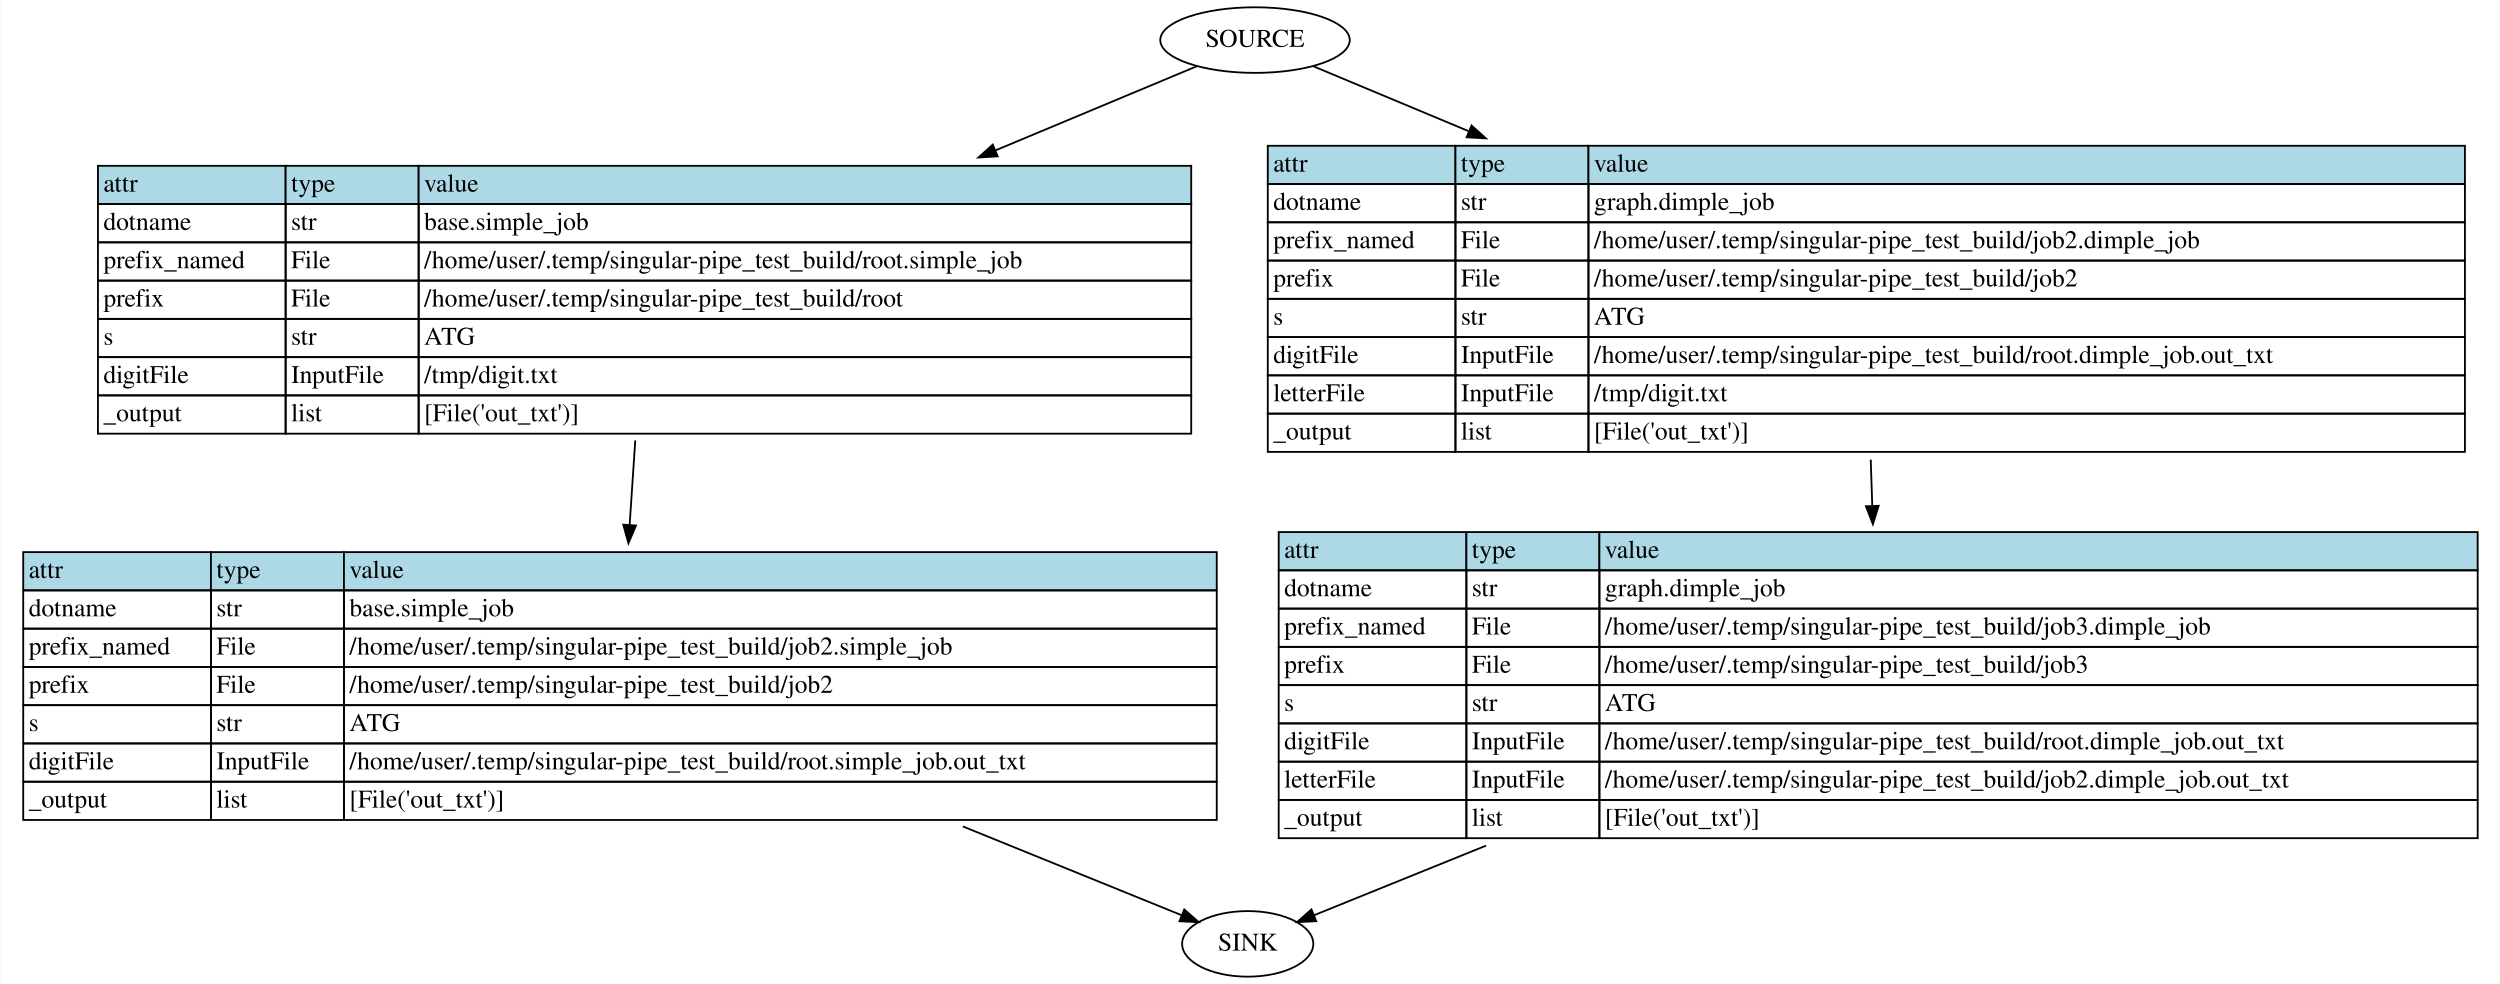
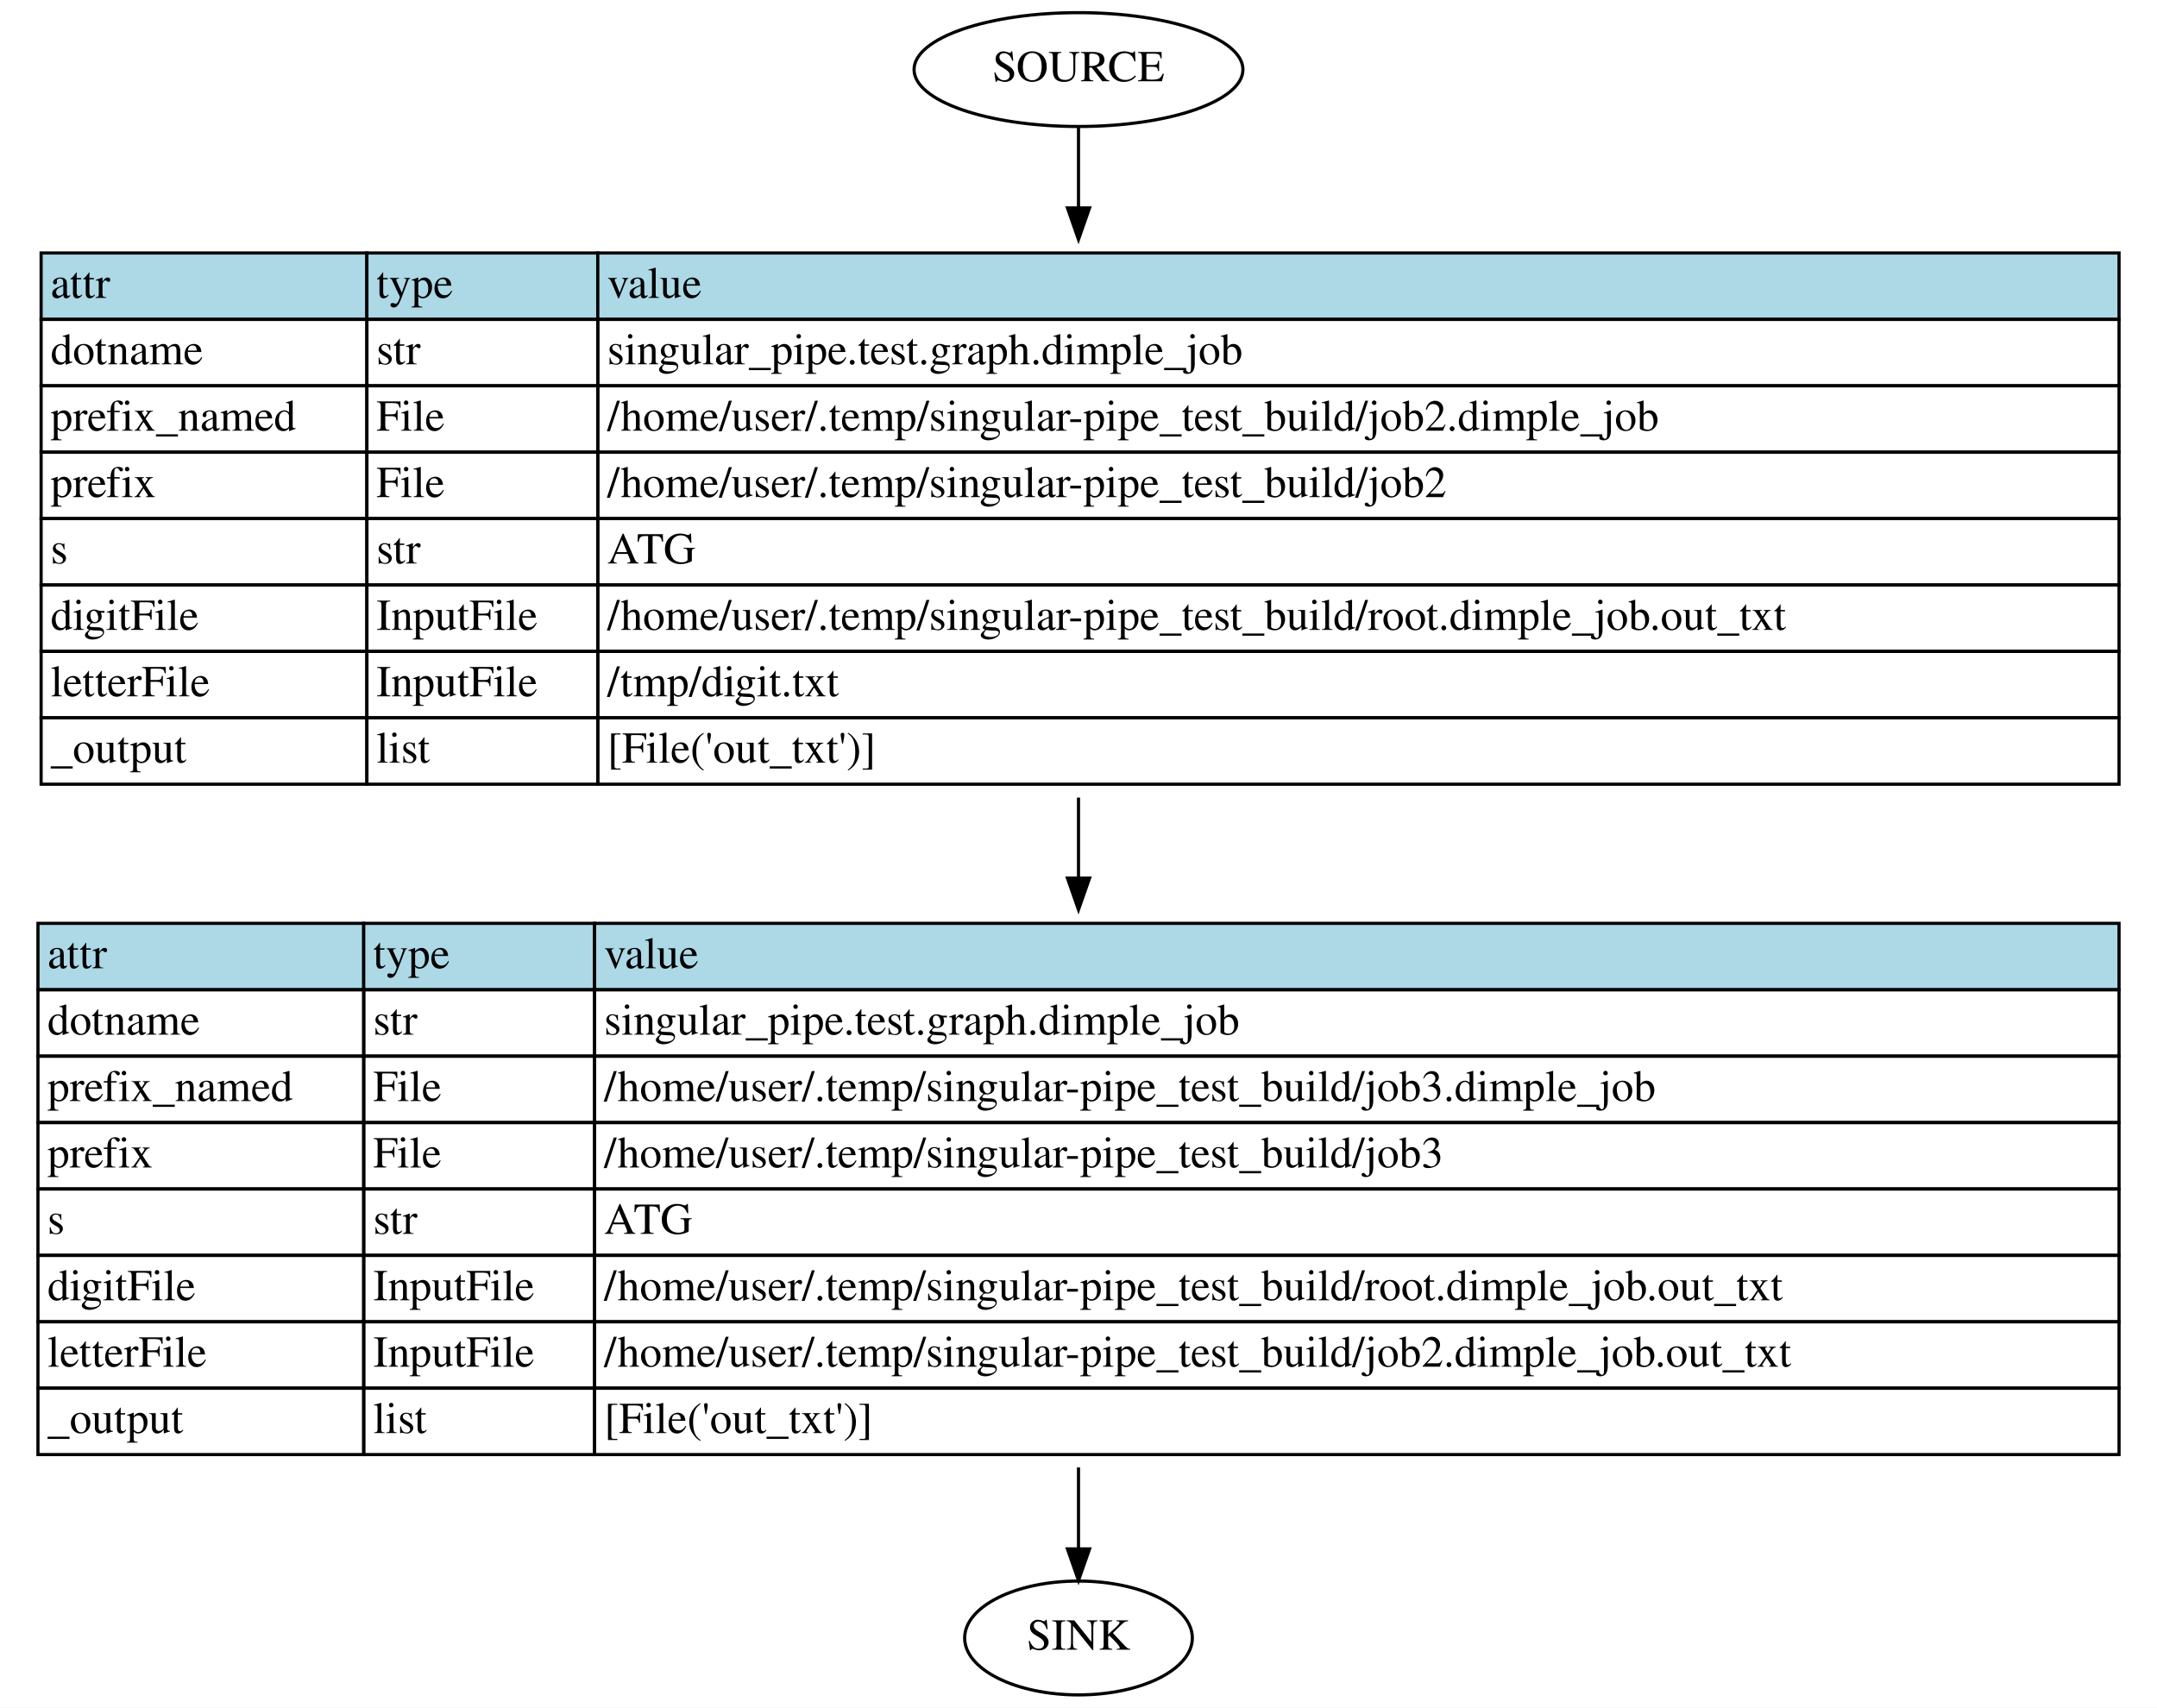
- <svg xmlns="http://www.w3.org/2000/svg" width="1372pt" height="540pt" viewBox="0.00 0.00 1371.50 540.00">
+ <svg xmlns="http://www.w3.org/2000/svg" width="682pt" height="540pt" viewBox="0.00 0.00 682.00 540.00">
  <g id="graph0" class="graph" transform="scale(1 1) rotate(0) translate(4 536)">
-     <polygon fill="white" stroke="none" points="-4,4 -4,-536 1367.5,-536 1367.5,4 -4,4" />
+     <polygon fill="white" stroke="none" points="-4,4 -4,-536 678,-536 678,4 -4,4" />
    <g id="node1" class="node">
-       <polygon fill="lightblue" stroke="none" points="8.5,-212 8.5,-233 111.5,-233 111.5,-212 8.5,-212" />
-       <polygon fill="none" stroke="black" points="8.5,-212 8.5,-233 111.5,-233 111.5,-212 8.5,-212" />
-       <text text-anchor="start" x="11.5" y="-218.8" font-family="Times,serif" font-size="14.00">attr</text>
-       <polygon fill="lightblue" stroke="none" points="111.5,-212 111.5,-233 184.5,-233 184.5,-212 111.5,-212" />
-       <polygon fill="none" stroke="black" points="111.5,-212 111.5,-233 184.5,-233 184.5,-212 111.5,-212" />
-       <text text-anchor="start" x="114.5" y="-218.8" font-family="Times,serif" font-size="14.00">type</text>
-       <polygon fill="lightblue" stroke="none" points="184.5,-212 184.5,-233 663.5,-233 663.5,-212 184.5,-212" />
-       <polygon fill="none" stroke="black" points="184.5,-212 184.5,-233 663.5,-233 663.5,-212 184.5,-212" />
-       <text text-anchor="start" x="187.5" y="-218.8" font-family="Times,serif" font-size="14.00">value</text>
-       <polygon fill="none" stroke="black" points="8.5,-191 8.5,-212 111.5,-212 111.5,-191 8.5,-191" />
-       <text text-anchor="start" x="11.5" y="-197.8" font-family="Times,serif" font-size="14.00">dotname</text>
-       <polygon fill="none" stroke="black" points="111.5,-191 111.5,-212 184.5,-212 184.5,-191 111.5,-191" />
-       <text text-anchor="start" x="114.5" y="-197.8" font-family="Times,serif" font-size="14.00">str</text>
-       <polygon fill="none" stroke="black" points="184.5,-191 184.5,-212 663.5,-212 663.5,-191 184.5,-191" />
-       <text text-anchor="start" x="187.5" y="-197.8" font-family="Times,serif" font-size="14.00">base.simple_job</text>
-       <polygon fill="none" stroke="black" points="8.5,-170 8.5,-191 111.5,-191 111.5,-170 8.5,-170" />
-       <text text-anchor="start" x="11.5" y="-176.8" font-family="Times,serif" font-size="14.00">prefix_named</text>
-       <polygon fill="none" stroke="black" points="111.5,-170 111.5,-191 184.5,-191 184.5,-170 111.5,-170" />
-       <text text-anchor="start" x="114.5" y="-176.8" font-family="Times,serif" font-size="14.00">File</text>
-       <polygon fill="none" stroke="black" points="184.5,-170 184.5,-191 663.5,-191 663.5,-170 184.5,-170" />
-       <text text-anchor="start" x="187.5" y="-176.8" font-family="Times,serif" font-size="14.00">/home/user/.temp/singular-pipe_test_build/job2.simple_job</text>
-       <polygon fill="none" stroke="black" points="8.5,-149 8.5,-170 111.5,-170 111.5,-149 8.5,-149" />
-       <text text-anchor="start" x="11.5" y="-155.8" font-family="Times,serif" font-size="14.00">prefix</text>
-       <polygon fill="none" stroke="black" points="111.5,-149 111.5,-170 184.5,-170 184.5,-149 111.5,-149" />
-       <text text-anchor="start" x="114.5" y="-155.8" font-family="Times,serif" font-size="14.00">File</text>
-       <polygon fill="none" stroke="black" points="184.5,-149 184.5,-170 663.5,-170 663.5,-149 184.5,-149" />
-       <text text-anchor="start" x="187.5" y="-155.8" font-family="Times,serif" font-size="14.00">/home/user/.temp/singular-pipe_test_build/job2</text>
-       <polygon fill="none" stroke="black" points="8.5,-128 8.5,-149 111.5,-149 111.5,-128 8.5,-128" />
-       <text text-anchor="start" x="11.5" y="-134.8" font-family="Times,serif" font-size="14.00">s</text>
-       <polygon fill="none" stroke="black" points="111.5,-128 111.5,-149 184.5,-149 184.5,-128 111.5,-128" />
-       <text text-anchor="start" x="114.5" y="-134.8" font-family="Times,serif" font-size="14.00">str</text>
-       <polygon fill="none" stroke="black" points="184.5,-128 184.5,-149 663.5,-149 663.5,-128 184.5,-128" />
-       <text text-anchor="start" x="187.5" y="-134.8" font-family="Times,serif" font-size="14.00">ATG</text>
-       <polygon fill="none" stroke="black" points="8.5,-107 8.5,-128 111.5,-128 111.5,-107 8.5,-107" />
-       <text text-anchor="start" x="11.5" y="-113.8" font-family="Times,serif" font-size="14.00">digitFile</text>
-       <polygon fill="none" stroke="black" points="111.5,-107 111.5,-128 184.5,-128 184.5,-107 111.5,-107" />
-       <text text-anchor="start" x="114.5" y="-113.8" font-family="Times,serif" font-size="14.00">InputFile</text>
-       <polygon fill="none" stroke="black" points="184.5,-107 184.5,-128 663.5,-128 663.5,-107 184.5,-107" />
-       <text text-anchor="start" x="187.5" y="-113.8" font-family="Times,serif" font-size="14.00">/home/user/.temp/singular-pipe_test_build/root.simple_job.out_txt</text>
-       <polygon fill="none" stroke="black" points="8.5,-86 8.5,-107 111.5,-107 111.5,-86 8.5,-86" />
-       <text text-anchor="start" x="11.5" y="-92.8" font-family="Times,serif" font-size="14.00">_output</text>
-       <polygon fill="none" stroke="black" points="111.5,-86 111.5,-107 184.5,-107 184.5,-86 111.5,-86" />
-       <text text-anchor="start" x="114.5" y="-92.8" font-family="Times,serif" font-size="14.00">list</text>
-       <polygon fill="none" stroke="black" points="184.5,-86 184.5,-107 663.5,-107 663.5,-86 184.5,-86" />
-       <text text-anchor="start" x="187.5" y="-92.8" font-family="Times,serif" font-size="14.00">[File('out_txt')]</text>
+       <polygon fill="lightblue" stroke="none" points="8,-223 8,-244 111,-244 111,-223 8,-223" />
+       <polygon fill="none" stroke="black" points="8,-223 8,-244 111,-244 111,-223 8,-223" />
+       <text text-anchor="start" x="11" y="-229.8" font-family="Times,serif" font-size="14.00">attr</text>
+       <polygon fill="lightblue" stroke="none" points="111,-223 111,-244 184,-244 184,-223 111,-223" />
+       <polygon fill="none" stroke="black" points="111,-223 111,-244 184,-244 184,-223 111,-223" />
+       <text text-anchor="start" x="114" y="-229.8" font-family="Times,serif" font-size="14.00">type</text>
+       <polygon fill="lightblue" stroke="none" points="184,-223 184,-244 666,-244 666,-223 184,-223" />
+       <polygon fill="none" stroke="black" points="184,-223 184,-244 666,-244 666,-223 184,-223" />
+       <text text-anchor="start" x="187" y="-229.8" font-family="Times,serif" font-size="14.00">value</text>
+       <polygon fill="none" stroke="black" points="8,-202 8,-223 111,-223 111,-202 8,-202" />
+       <text text-anchor="start" x="11" y="-208.8" font-family="Times,serif" font-size="14.00">dotname</text>
+       <polygon fill="none" stroke="black" points="111,-202 111,-223 184,-223 184,-202 111,-202" />
+       <text text-anchor="start" x="114" y="-208.8" font-family="Times,serif" font-size="14.00">str</text>
+       <polygon fill="none" stroke="black" points="184,-202 184,-223 666,-223 666,-202 184,-202" />
+       <text text-anchor="start" x="187" y="-208.8" font-family="Times,serif" font-size="14.00">singular_pipe.test.graph.dimple_job</text>
+       <polygon fill="none" stroke="black" points="8,-181 8,-202 111,-202 111,-181 8,-181" />
+       <text text-anchor="start" x="11" y="-187.8" font-family="Times,serif" font-size="14.00">prefix_named</text>
+       <polygon fill="none" stroke="black" points="111,-181 111,-202 184,-202 184,-181 111,-181" />
+       <text text-anchor="start" x="114" y="-187.8" font-family="Times,serif" font-size="14.00">File</text>
+       <polygon fill="none" stroke="black" points="184,-181 184,-202 666,-202 666,-181 184,-181" />
+       <text text-anchor="start" x="187" y="-187.8" font-family="Times,serif" font-size="14.00">/home/user/.temp/singular-pipe_test_build/job3.dimple_job</text>
+       <polygon fill="none" stroke="black" points="8,-160 8,-181 111,-181 111,-160 8,-160" />
+       <text text-anchor="start" x="11" y="-166.8" font-family="Times,serif" font-size="14.00">prefix</text>
+       <polygon fill="none" stroke="black" points="111,-160 111,-181 184,-181 184,-160 111,-160" />
+       <text text-anchor="start" x="114" y="-166.8" font-family="Times,serif" font-size="14.00">File</text>
+       <polygon fill="none" stroke="black" points="184,-160 184,-181 666,-181 666,-160 184,-160" />
+       <text text-anchor="start" x="187" y="-166.8" font-family="Times,serif" font-size="14.00">/home/user/.temp/singular-pipe_test_build/job3</text>
+       <polygon fill="none" stroke="black" points="8,-139 8,-160 111,-160 111,-139 8,-139" />
+       <text text-anchor="start" x="11" y="-145.8" font-family="Times,serif" font-size="14.00">s</text>
+       <polygon fill="none" stroke="black" points="111,-139 111,-160 184,-160 184,-139 111,-139" />
+       <text text-anchor="start" x="114" y="-145.8" font-family="Times,serif" font-size="14.00">str</text>
+       <polygon fill="none" stroke="black" points="184,-139 184,-160 666,-160 666,-139 184,-139" />
+       <text text-anchor="start" x="187" y="-145.8" font-family="Times,serif" font-size="14.00">ATG</text>
+       <polygon fill="none" stroke="black" points="8,-118 8,-139 111,-139 111,-118 8,-118" />
+       <text text-anchor="start" x="11" y="-124.8" font-family="Times,serif" font-size="14.00">digitFile</text>
+       <polygon fill="none" stroke="black" points="111,-118 111,-139 184,-139 184,-118 111,-118" />
+       <text text-anchor="start" x="114" y="-124.8" font-family="Times,serif" font-size="14.00">InputFile</text>
+       <polygon fill="none" stroke="black" points="184,-118 184,-139 666,-139 666,-118 184,-118" />
+       <text text-anchor="start" x="187" y="-124.8" font-family="Times,serif" font-size="14.00">/home/user/.temp/singular-pipe_test_build/root.dimple_job.out_txt</text>
+       <polygon fill="none" stroke="black" points="8,-97 8,-118 111,-118 111,-97 8,-97" />
+       <text text-anchor="start" x="11" y="-103.8" font-family="Times,serif" font-size="14.00">letterFile</text>
+       <polygon fill="none" stroke="black" points="111,-97 111,-118 184,-118 184,-97 111,-97" />
+       <text text-anchor="start" x="114" y="-103.8" font-family="Times,serif" font-size="14.00">InputFile</text>
+       <polygon fill="none" stroke="black" points="184,-97 184,-118 666,-118 666,-97 184,-97" />
+       <text text-anchor="start" x="187" y="-103.8" font-family="Times,serif" font-size="14.00">/home/user/.temp/singular-pipe_test_build/job2.dimple_job.out_txt</text>
+       <polygon fill="none" stroke="black" points="8,-76 8,-97 111,-97 111,-76 8,-76" />
+       <text text-anchor="start" x="11" y="-82.8" font-family="Times,serif" font-size="14.00">_output</text>
+       <polygon fill="none" stroke="black" points="111,-76 111,-97 184,-97 184,-76 111,-76" />
+       <text text-anchor="start" x="114" y="-82.8" font-family="Times,serif" font-size="14.00">list</text>
+       <polygon fill="none" stroke="black" points="184,-76 184,-97 666,-97 666,-76 184,-76" />
+       <text text-anchor="start" x="187" y="-82.8" font-family="Times,serif" font-size="14.00">[File('out_txt')]</text>
    </g>
    <g id="node2" class="node">
-       <ellipse fill="none" stroke="black" cx="680.5" cy="-18" rx="35.995" ry="18" />
-       <text text-anchor="middle" x="680.5" y="-14.3" font-family="Times,serif" font-size="14.00">SINK</text>
+       <ellipse fill="none" stroke="black" cx="337" cy="-18" rx="35.995" ry="18" />
+       <text text-anchor="middle" x="337" y="-14.3" font-family="Times,serif" font-size="14.00">SINK</text>
    </g>
    <g id="edge1" class="edge">
-       <path fill="none" stroke="black" d="M524.151,-82.446C570.085,-63.806 614.477,-45.792 644.147,-33.752" />
-       <polygon fill="black" stroke="black" points="645.676,-36.909 653.626,-29.905 643.044,-30.422 645.676,-36.909" />
+       <path fill="none" stroke="black" d="M337,-71.928C337,-62.706 337,-53.905 337,-46.22" />
+       <polygon fill="black" stroke="black" points="340.5,-46.171 337,-36.171 333.5,-46.171 340.5,-46.171" />
    </g>
    <g id="node3" class="node">
-       <polygon fill="lightblue" stroke="none" points="49.5,-424 49.5,-445 152.5,-445 152.5,-424 49.5,-424" />
-       <polygon fill="none" stroke="black" points="49.5,-424 49.5,-445 152.5,-445 152.5,-424 49.5,-424" />
-       <text text-anchor="start" x="52.5" y="-430.8" font-family="Times,serif" font-size="14.00">attr</text>
-       <polygon fill="lightblue" stroke="none" points="152.5,-424 152.5,-445 225.5,-445 225.5,-424 152.5,-424" />
-       <polygon fill="none" stroke="black" points="152.5,-424 152.5,-445 225.5,-445 225.5,-424 152.5,-424" />
-       <text text-anchor="start" x="155.5" y="-430.8" font-family="Times,serif" font-size="14.00">type</text>
-       <polygon fill="lightblue" stroke="none" points="225.5,-424 225.5,-445 649.5,-445 649.5,-424 225.5,-424" />
-       <polygon fill="none" stroke="black" points="225.5,-424 225.5,-445 649.5,-445 649.5,-424 225.5,-424" />
-       <text text-anchor="start" x="228.5" y="-430.8" font-family="Times,serif" font-size="14.00">value</text>
-       <polygon fill="none" stroke="black" points="49.5,-403 49.5,-424 152.5,-424 152.5,-403 49.5,-403" />
-       <text text-anchor="start" x="52.5" y="-409.8" font-family="Times,serif" font-size="14.00">dotname</text>
-       <polygon fill="none" stroke="black" points="152.5,-403 152.5,-424 225.5,-424 225.5,-403 152.5,-403" />
-       <text text-anchor="start" x="155.5" y="-409.8" font-family="Times,serif" font-size="14.00">str</text>
-       <polygon fill="none" stroke="black" points="225.5,-403 225.5,-424 649.5,-424 649.5,-403 225.5,-403" />
-       <text text-anchor="start" x="228.5" y="-409.8" font-family="Times,serif" font-size="14.00">base.simple_job</text>
-       <polygon fill="none" stroke="black" points="49.5,-382 49.5,-403 152.5,-403 152.5,-382 49.5,-382" />
-       <text text-anchor="start" x="52.5" y="-388.8" font-family="Times,serif" font-size="14.00">prefix_named</text>
-       <polygon fill="none" stroke="black" points="152.5,-382 152.5,-403 225.5,-403 225.5,-382 152.5,-382" />
-       <text text-anchor="start" x="155.5" y="-388.8" font-family="Times,serif" font-size="14.00">File</text>
-       <polygon fill="none" stroke="black" points="225.5,-382 225.5,-403 649.5,-403 649.5,-382 225.5,-382" />
-       <text text-anchor="start" x="228.5" y="-388.8" font-family="Times,serif" font-size="14.00">/home/user/.temp/singular-pipe_test_build/root.simple_job</text>
-       <polygon fill="none" stroke="black" points="49.5,-361 49.5,-382 152.5,-382 152.5,-361 49.5,-361" />
-       <text text-anchor="start" x="52.5" y="-367.8" font-family="Times,serif" font-size="14.00">prefix</text>
-       <polygon fill="none" stroke="black" points="152.5,-361 152.5,-382 225.5,-382 225.5,-361 152.5,-361" />
-       <text text-anchor="start" x="155.5" y="-367.8" font-family="Times,serif" font-size="14.00">File</text>
-       <polygon fill="none" stroke="black" points="225.5,-361 225.5,-382 649.5,-382 649.5,-361 225.5,-361" />
-       <text text-anchor="start" x="228.5" y="-367.8" font-family="Times,serif" font-size="14.00">/home/user/.temp/singular-pipe_test_build/root</text>
-       <polygon fill="none" stroke="black" points="49.5,-340 49.5,-361 152.5,-361 152.5,-340 49.5,-340" />
-       <text text-anchor="start" x="52.5" y="-346.8" font-family="Times,serif" font-size="14.00">s</text>
-       <polygon fill="none" stroke="black" points="152.5,-340 152.5,-361 225.5,-361 225.5,-340 152.5,-340" />
-       <text text-anchor="start" x="155.5" y="-346.8" font-family="Times,serif" font-size="14.00">str</text>
-       <polygon fill="none" stroke="black" points="225.5,-340 225.5,-361 649.5,-361 649.5,-340 225.5,-340" />
-       <text text-anchor="start" x="228.5" y="-346.8" font-family="Times,serif" font-size="14.00">ATG</text>
-       <polygon fill="none" stroke="black" points="49.5,-319 49.5,-340 152.5,-340 152.5,-319 49.5,-319" />
-       <text text-anchor="start" x="52.5" y="-325.8" font-family="Times,serif" font-size="14.00">digitFile</text>
-       <polygon fill="none" stroke="black" points="152.5,-319 152.5,-340 225.5,-340 225.5,-319 152.5,-319" />
-       <text text-anchor="start" x="155.5" y="-325.8" font-family="Times,serif" font-size="14.00">InputFile</text>
-       <polygon fill="none" stroke="black" points="225.5,-319 225.5,-340 649.5,-340 649.5,-319 225.5,-319" />
-       <text text-anchor="start" x="228.5" y="-325.8" font-family="Times,serif" font-size="14.00">/tmp/digit.txt</text>
-       <polygon fill="none" stroke="black" points="49.5,-298 49.5,-319 152.5,-319 152.5,-298 49.5,-298" />
-       <text text-anchor="start" x="52.5" y="-304.8" font-family="Times,serif" font-size="14.00">_output</text>
-       <polygon fill="none" stroke="black" points="152.5,-298 152.5,-319 225.5,-319 225.5,-298 152.5,-298" />
-       <text text-anchor="start" x="155.5" y="-304.8" font-family="Times,serif" font-size="14.00">list</text>
-       <polygon fill="none" stroke="black" points="225.5,-298 225.5,-319 649.5,-319 649.5,-298 225.5,-298" />
-       <text text-anchor="start" x="228.5" y="-304.8" font-family="Times,serif" font-size="14.00">[File('out_txt')]</text>
+       <polygon fill="lightblue" stroke="none" points="9,-435 9,-456 112,-456 112,-435 9,-435" />
+       <polygon fill="none" stroke="black" points="9,-435 9,-456 112,-456 112,-435 9,-435" />
+       <text text-anchor="start" x="12" y="-441.8" font-family="Times,serif" font-size="14.00">attr</text>
+       <polygon fill="lightblue" stroke="none" points="112,-435 112,-456 185,-456 185,-435 112,-435" />
+       <polygon fill="none" stroke="black" points="112,-435 112,-456 185,-456 185,-435 112,-435" />
+       <text text-anchor="start" x="115" y="-441.8" font-family="Times,serif" font-size="14.00">type</text>
+       <polygon fill="lightblue" stroke="none" points="185,-435 185,-456 666,-456 666,-435 185,-435" />
+       <polygon fill="none" stroke="black" points="185,-435 185,-456 666,-456 666,-435 185,-435" />
+       <text text-anchor="start" x="188" y="-441.8" font-family="Times,serif" font-size="14.00">value</text>
+       <polygon fill="none" stroke="black" points="9,-414 9,-435 112,-435 112,-414 9,-414" />
+       <text text-anchor="start" x="12" y="-420.8" font-family="Times,serif" font-size="14.00">dotname</text>
+       <polygon fill="none" stroke="black" points="112,-414 112,-435 185,-435 185,-414 112,-414" />
+       <text text-anchor="start" x="115" y="-420.8" font-family="Times,serif" font-size="14.00">str</text>
+       <polygon fill="none" stroke="black" points="185,-414 185,-435 666,-435 666,-414 185,-414" />
+       <text text-anchor="start" x="188" y="-420.8" font-family="Times,serif" font-size="14.00">singular_pipe.test.graph.dimple_job</text>
+       <polygon fill="none" stroke="black" points="9,-393 9,-414 112,-414 112,-393 9,-393" />
+       <text text-anchor="start" x="12" y="-399.8" font-family="Times,serif" font-size="14.00">prefix_named</text>
+       <polygon fill="none" stroke="black" points="112,-393 112,-414 185,-414 185,-393 112,-393" />
+       <text text-anchor="start" x="115" y="-399.8" font-family="Times,serif" font-size="14.00">File</text>
+       <polygon fill="none" stroke="black" points="185,-393 185,-414 666,-414 666,-393 185,-393" />
+       <text text-anchor="start" x="188" y="-399.8" font-family="Times,serif" font-size="14.00">/home/user/.temp/singular-pipe_test_build/job2.dimple_job</text>
+       <polygon fill="none" stroke="black" points="9,-372 9,-393 112,-393 112,-372 9,-372" />
+       <text text-anchor="start" x="12" y="-378.8" font-family="Times,serif" font-size="14.00">prefix</text>
+       <polygon fill="none" stroke="black" points="112,-372 112,-393 185,-393 185,-372 112,-372" />
+       <text text-anchor="start" x="115" y="-378.8" font-family="Times,serif" font-size="14.00">File</text>
+       <polygon fill="none" stroke="black" points="185,-372 185,-393 666,-393 666,-372 185,-372" />
+       <text text-anchor="start" x="188" y="-378.8" font-family="Times,serif" font-size="14.00">/home/user/.temp/singular-pipe_test_build/job2</text>
+       <polygon fill="none" stroke="black" points="9,-351 9,-372 112,-372 112,-351 9,-351" />
+       <text text-anchor="start" x="12" y="-357.8" font-family="Times,serif" font-size="14.00">s</text>
+       <polygon fill="none" stroke="black" points="112,-351 112,-372 185,-372 185,-351 112,-351" />
+       <text text-anchor="start" x="115" y="-357.8" font-family="Times,serif" font-size="14.00">str</text>
+       <polygon fill="none" stroke="black" points="185,-351 185,-372 666,-372 666,-351 185,-351" />
+       <text text-anchor="start" x="188" y="-357.8" font-family="Times,serif" font-size="14.00">ATG</text>
+       <polygon fill="none" stroke="black" points="9,-330 9,-351 112,-351 112,-330 9,-330" />
+       <text text-anchor="start" x="12" y="-336.8" font-family="Times,serif" font-size="14.00">digitFile</text>
+       <polygon fill="none" stroke="black" points="112,-330 112,-351 185,-351 185,-330 112,-330" />
+       <text text-anchor="start" x="115" y="-336.8" font-family="Times,serif" font-size="14.00">InputFile</text>
+       <polygon fill="none" stroke="black" points="185,-330 185,-351 666,-351 666,-330 185,-330" />
+       <text text-anchor="start" x="188" y="-336.8" font-family="Times,serif" font-size="14.00">/home/user/.temp/singular-pipe_test_build/root.dimple_job.out_txt</text>
+       <polygon fill="none" stroke="black" points="9,-309 9,-330 112,-330 112,-309 9,-309" />
+       <text text-anchor="start" x="12" y="-315.8" font-family="Times,serif" font-size="14.00">letterFile</text>
+       <polygon fill="none" stroke="black" points="112,-309 112,-330 185,-330 185,-309 112,-309" />
+       <text text-anchor="start" x="115" y="-315.8" font-family="Times,serif" font-size="14.00">InputFile</text>
+       <polygon fill="none" stroke="black" points="185,-309 185,-330 666,-330 666,-309 185,-309" />
+       <text text-anchor="start" x="188" y="-315.8" font-family="Times,serif" font-size="14.00">/tmp/digit.txt</text>
+       <polygon fill="none" stroke="black" points="9,-288 9,-309 112,-309 112,-288 9,-288" />
+       <text text-anchor="start" x="12" y="-294.8" font-family="Times,serif" font-size="14.00">_output</text>
+       <polygon fill="none" stroke="black" points="112,-288 112,-309 185,-309 185,-288 112,-288" />
+       <text text-anchor="start" x="115" y="-294.8" font-family="Times,serif" font-size="14.00">list</text>
+       <polygon fill="none" stroke="black" points="185,-288 185,-309 666,-309 666,-288 185,-288" />
+       <text text-anchor="start" x="188" y="-294.8" font-family="Times,serif" font-size="14.00">[File('out_txt')]</text>
    </g>
    <g id="edge2" class="edge">
-       <path fill="none" stroke="black" d="M344.386,-294.294C343.38,-279.204 342.318,-263.272 341.292,-247.876" />
-       <polygon fill="black" stroke="black" points="344.781,-247.595 340.623,-237.85 337.796,-248.06 344.781,-247.595" />
+       <path fill="none" stroke="black" d="M337,-283.765C337,-275.433 337,-266.948 337,-258.526" />
+       <polygon fill="black" stroke="black" points="340.5,-258.301 337,-248.301 333.5,-258.301 340.5,-258.301" />
    </g>
    <g id="node4" class="node">
-       <ellipse fill="none" stroke="black" cx="684.5" cy="-514" rx="51.991" ry="18" />
-       <text text-anchor="middle" x="684.5" y="-510.3" font-family="Times,serif" font-size="14.00">SOURCE</text>
+       <ellipse fill="none" stroke="black" cx="337" cy="-514" rx="51.991" ry="18" />
+       <text text-anchor="middle" x="337" y="-510.3" font-family="Times,serif" font-size="14.00">SOURCE</text>
    </g>
    <g id="edge3" class="edge">
-       <path fill="none" stroke="black" d="M652.682,-499.703C625.902,-488.511 585.18,-471.493 542.193,-453.528" />
-       <polygon fill="black" stroke="black" points="543.274,-450.187 532.698,-449.56 540.575,-456.646 543.274,-450.187" />
-     </g>
-     <g id="node6" class="node">
-       <polygon fill="lightblue" stroke="none" points="691.5,-435 691.5,-456 794.5,-456 794.5,-435 691.5,-435" />
-       <polygon fill="none" stroke="black" points="691.5,-435 691.5,-456 794.5,-456 794.5,-435 691.5,-435" />
-       <text text-anchor="start" x="694.5" y="-441.8" font-family="Times,serif" font-size="14.00">attr</text>
-       <polygon fill="lightblue" stroke="none" points="794.5,-435 794.5,-456 867.5,-456 867.5,-435 794.5,-435" />
-       <polygon fill="none" stroke="black" points="794.5,-435 794.5,-456 867.5,-456 867.5,-435 794.5,-435" />
-       <text text-anchor="start" x="797.5" y="-441.8" font-family="Times,serif" font-size="14.00">type</text>
-       <polygon fill="lightblue" stroke="none" points="867.5,-435 867.5,-456 1348.5,-456 1348.5,-435 867.5,-435" />
-       <polygon fill="none" stroke="black" points="867.5,-435 867.5,-456 1348.5,-456 1348.5,-435 867.5,-435" />
-       <text text-anchor="start" x="870.5" y="-441.8" font-family="Times,serif" font-size="14.00">value</text>
-       <polygon fill="none" stroke="black" points="691.5,-414 691.5,-435 794.5,-435 794.5,-414 691.5,-414" />
-       <text text-anchor="start" x="694.5" y="-420.8" font-family="Times,serif" font-size="14.00">dotname</text>
-       <polygon fill="none" stroke="black" points="794.5,-414 794.5,-435 867.5,-435 867.5,-414 794.5,-414" />
-       <text text-anchor="start" x="797.5" y="-420.8" font-family="Times,serif" font-size="14.00">str</text>
-       <polygon fill="none" stroke="black" points="867.5,-414 867.5,-435 1348.5,-435 1348.5,-414 867.5,-414" />
-       <text text-anchor="start" x="870.5" y="-420.8" font-family="Times,serif" font-size="14.00">graph.dimple_job</text>
-       <polygon fill="none" stroke="black" points="691.5,-393 691.5,-414 794.5,-414 794.5,-393 691.5,-393" />
-       <text text-anchor="start" x="694.5" y="-399.8" font-family="Times,serif" font-size="14.00">prefix_named</text>
-       <polygon fill="none" stroke="black" points="794.5,-393 794.5,-414 867.5,-414 867.5,-393 794.5,-393" />
-       <text text-anchor="start" x="797.5" y="-399.8" font-family="Times,serif" font-size="14.00">File</text>
-       <polygon fill="none" stroke="black" points="867.5,-393 867.5,-414 1348.5,-414 1348.5,-393 867.5,-393" />
-       <text text-anchor="start" x="870.5" y="-399.8" font-family="Times,serif" font-size="14.00">/home/user/.temp/singular-pipe_test_build/job2.dimple_job</text>
-       <polygon fill="none" stroke="black" points="691.5,-372 691.5,-393 794.5,-393 794.5,-372 691.5,-372" />
-       <text text-anchor="start" x="694.5" y="-378.8" font-family="Times,serif" font-size="14.00">prefix</text>
-       <polygon fill="none" stroke="black" points="794.5,-372 794.5,-393 867.5,-393 867.5,-372 794.5,-372" />
-       <text text-anchor="start" x="797.5" y="-378.8" font-family="Times,serif" font-size="14.00">File</text>
-       <polygon fill="none" stroke="black" points="867.5,-372 867.5,-393 1348.5,-393 1348.5,-372 867.5,-372" />
-       <text text-anchor="start" x="870.5" y="-378.8" font-family="Times,serif" font-size="14.00">/home/user/.temp/singular-pipe_test_build/job2</text>
-       <polygon fill="none" stroke="black" points="691.5,-351 691.5,-372 794.5,-372 794.5,-351 691.5,-351" />
-       <text text-anchor="start" x="694.5" y="-357.8" font-family="Times,serif" font-size="14.00">s</text>
-       <polygon fill="none" stroke="black" points="794.5,-351 794.5,-372 867.5,-372 867.5,-351 794.5,-351" />
-       <text text-anchor="start" x="797.5" y="-357.8" font-family="Times,serif" font-size="14.00">str</text>
-       <polygon fill="none" stroke="black" points="867.5,-351 867.5,-372 1348.5,-372 1348.5,-351 867.5,-351" />
-       <text text-anchor="start" x="870.5" y="-357.8" font-family="Times,serif" font-size="14.00">ATG</text>
-       <polygon fill="none" stroke="black" points="691.5,-330 691.5,-351 794.5,-351 794.5,-330 691.5,-330" />
-       <text text-anchor="start" x="694.5" y="-336.8" font-family="Times,serif" font-size="14.00">digitFile</text>
-       <polygon fill="none" stroke="black" points="794.5,-330 794.5,-351 867.5,-351 867.5,-330 794.5,-330" />
-       <text text-anchor="start" x="797.5" y="-336.8" font-family="Times,serif" font-size="14.00">InputFile</text>
-       <polygon fill="none" stroke="black" points="867.5,-330 867.5,-351 1348.5,-351 1348.5,-330 867.5,-330" />
-       <text text-anchor="start" x="870.5" y="-336.8" font-family="Times,serif" font-size="14.00">/home/user/.temp/singular-pipe_test_build/root.dimple_job.out_txt</text>
-       <polygon fill="none" stroke="black" points="691.5,-309 691.5,-330 794.5,-330 794.5,-309 691.5,-309" />
-       <text text-anchor="start" x="694.5" y="-315.8" font-family="Times,serif" font-size="14.00">letterFile</text>
-       <polygon fill="none" stroke="black" points="794.5,-309 794.5,-330 867.5,-330 867.5,-309 794.5,-309" />
-       <text text-anchor="start" x="797.5" y="-315.8" font-family="Times,serif" font-size="14.00">InputFile</text>
-       <polygon fill="none" stroke="black" points="867.5,-309 867.5,-330 1348.5,-330 1348.5,-309 867.5,-309" />
-       <text text-anchor="start" x="870.5" y="-315.8" font-family="Times,serif" font-size="14.00">/tmp/digit.txt</text>
-       <polygon fill="none" stroke="black" points="691.5,-288 691.5,-309 794.5,-309 794.5,-288 691.5,-288" />
-       <text text-anchor="start" x="694.5" y="-294.8" font-family="Times,serif" font-size="14.00">_output</text>
-       <polygon fill="none" stroke="black" points="794.5,-288 794.5,-309 867.5,-309 867.5,-288 794.5,-288" />
-       <text text-anchor="start" x="797.5" y="-294.8" font-family="Times,serif" font-size="14.00">list</text>
-       <polygon fill="none" stroke="black" points="867.5,-288 867.5,-309 1348.5,-309 1348.5,-288 867.5,-288" />
-       <text text-anchor="start" x="870.5" y="-294.8" font-family="Times,serif" font-size="14.00">[File('out_txt')]</text>
-     </g>
-     <g id="edge6" class="edge">
-       <path fill="none" stroke="black" d="M716.318,-499.703C737.815,-490.719 768.297,-477.98 801.723,-464.011" />
-       <polygon fill="black" stroke="black" points="803.347,-467.126 811.224,-460.041 800.647,-460.667 803.347,-467.126" />
-     </g>
-     <g id="node5" class="node">
-       <polygon fill="lightblue" stroke="none" points="697.5,-223 697.5,-244 800.5,-244 800.5,-223 697.5,-223" />
-       <polygon fill="none" stroke="black" points="697.5,-223 697.5,-244 800.5,-244 800.5,-223 697.5,-223" />
-       <text text-anchor="start" x="700.5" y="-229.8" font-family="Times,serif" font-size="14.00">attr</text>
-       <polygon fill="lightblue" stroke="none" points="800.5,-223 800.5,-244 873.5,-244 873.5,-223 800.5,-223" />
-       <polygon fill="none" stroke="black" points="800.5,-223 800.5,-244 873.5,-244 873.5,-223 800.5,-223" />
-       <text text-anchor="start" x="803.5" y="-229.8" font-family="Times,serif" font-size="14.00">type</text>
-       <polygon fill="lightblue" stroke="none" points="873.5,-223 873.5,-244 1355.5,-244 1355.5,-223 873.5,-223" />
-       <polygon fill="none" stroke="black" points="873.5,-223 873.5,-244 1355.5,-244 1355.5,-223 873.5,-223" />
-       <text text-anchor="start" x="876.5" y="-229.8" font-family="Times,serif" font-size="14.00">value</text>
-       <polygon fill="none" stroke="black" points="697.5,-202 697.5,-223 800.5,-223 800.5,-202 697.5,-202" />
-       <text text-anchor="start" x="700.5" y="-208.8" font-family="Times,serif" font-size="14.00">dotname</text>
-       <polygon fill="none" stroke="black" points="800.5,-202 800.5,-223 873.5,-223 873.5,-202 800.5,-202" />
-       <text text-anchor="start" x="803.5" y="-208.8" font-family="Times,serif" font-size="14.00">str</text>
-       <polygon fill="none" stroke="black" points="873.5,-202 873.5,-223 1355.5,-223 1355.5,-202 873.5,-202" />
-       <text text-anchor="start" x="876.5" y="-208.8" font-family="Times,serif" font-size="14.00">graph.dimple_job</text>
-       <polygon fill="none" stroke="black" points="697.5,-181 697.5,-202 800.5,-202 800.5,-181 697.5,-181" />
-       <text text-anchor="start" x="700.5" y="-187.8" font-family="Times,serif" font-size="14.00">prefix_named</text>
-       <polygon fill="none" stroke="black" points="800.5,-181 800.5,-202 873.5,-202 873.5,-181 800.5,-181" />
-       <text text-anchor="start" x="803.5" y="-187.8" font-family="Times,serif" font-size="14.00">File</text>
-       <polygon fill="none" stroke="black" points="873.5,-181 873.5,-202 1355.5,-202 1355.5,-181 873.5,-181" />
-       <text text-anchor="start" x="876.5" y="-187.8" font-family="Times,serif" font-size="14.00">/home/user/.temp/singular-pipe_test_build/job3.dimple_job</text>
-       <polygon fill="none" stroke="black" points="697.5,-160 697.5,-181 800.5,-181 800.5,-160 697.5,-160" />
-       <text text-anchor="start" x="700.5" y="-166.8" font-family="Times,serif" font-size="14.00">prefix</text>
-       <polygon fill="none" stroke="black" points="800.5,-160 800.5,-181 873.5,-181 873.5,-160 800.5,-160" />
-       <text text-anchor="start" x="803.5" y="-166.8" font-family="Times,serif" font-size="14.00">File</text>
-       <polygon fill="none" stroke="black" points="873.5,-160 873.5,-181 1355.5,-181 1355.5,-160 873.5,-160" />
-       <text text-anchor="start" x="876.5" y="-166.8" font-family="Times,serif" font-size="14.00">/home/user/.temp/singular-pipe_test_build/job3</text>
-       <polygon fill="none" stroke="black" points="697.5,-139 697.5,-160 800.5,-160 800.5,-139 697.5,-139" />
-       <text text-anchor="start" x="700.5" y="-145.8" font-family="Times,serif" font-size="14.00">s</text>
-       <polygon fill="none" stroke="black" points="800.5,-139 800.5,-160 873.5,-160 873.5,-139 800.5,-139" />
-       <text text-anchor="start" x="803.5" y="-145.8" font-family="Times,serif" font-size="14.00">str</text>
-       <polygon fill="none" stroke="black" points="873.5,-139 873.5,-160 1355.5,-160 1355.5,-139 873.5,-139" />
-       <text text-anchor="start" x="876.5" y="-145.8" font-family="Times,serif" font-size="14.00">ATG</text>
-       <polygon fill="none" stroke="black" points="697.5,-118 697.5,-139 800.5,-139 800.5,-118 697.5,-118" />
-       <text text-anchor="start" x="700.5" y="-124.8" font-family="Times,serif" font-size="14.00">digitFile</text>
-       <polygon fill="none" stroke="black" points="800.5,-118 800.5,-139 873.5,-139 873.5,-118 800.5,-118" />
-       <text text-anchor="start" x="803.5" y="-124.8" font-family="Times,serif" font-size="14.00">InputFile</text>
-       <polygon fill="none" stroke="black" points="873.5,-118 873.5,-139 1355.5,-139 1355.5,-118 873.5,-118" />
-       <text text-anchor="start" x="876.5" y="-124.8" font-family="Times,serif" font-size="14.00">/home/user/.temp/singular-pipe_test_build/root.dimple_job.out_txt</text>
-       <polygon fill="none" stroke="black" points="697.5,-97 697.5,-118 800.5,-118 800.5,-97 697.5,-97" />
-       <text text-anchor="start" x="700.5" y="-103.8" font-family="Times,serif" font-size="14.00">letterFile</text>
-       <polygon fill="none" stroke="black" points="800.5,-97 800.5,-118 873.5,-118 873.5,-97 800.5,-97" />
-       <text text-anchor="start" x="803.5" y="-103.8" font-family="Times,serif" font-size="14.00">InputFile</text>
-       <polygon fill="none" stroke="black" points="873.5,-97 873.5,-118 1355.5,-118 1355.5,-97 873.5,-97" />
-       <text text-anchor="start" x="876.5" y="-103.8" font-family="Times,serif" font-size="14.00">/home/user/.temp/singular-pipe_test_build/job2.dimple_job.out_txt</text>
-       <polygon fill="none" stroke="black" points="697.5,-76 697.5,-97 800.5,-97 800.5,-76 697.5,-76" />
-       <text text-anchor="start" x="700.5" y="-82.8" font-family="Times,serif" font-size="14.00">_output</text>
-       <polygon fill="none" stroke="black" points="800.5,-76 800.5,-97 873.5,-97 873.5,-76 800.5,-76" />
-       <text text-anchor="start" x="803.5" y="-82.8" font-family="Times,serif" font-size="14.00">list</text>
-       <polygon fill="none" stroke="black" points="873.5,-76 873.5,-97 1355.5,-97 1355.5,-76 873.5,-76" />
-       <text text-anchor="start" x="876.5" y="-82.8" font-family="Times,serif" font-size="14.00">[File('out_txt')]</text>
-     </g>
-     <g id="edge4" class="edge">
-       <path fill="none" stroke="black" d="M811.308,-71.928C774.831,-57.169 741.019,-43.487 716.912,-33.733" />
-       <polygon fill="black" stroke="black" points="718.102,-30.439 707.519,-29.933 715.477,-36.928 718.102,-30.439" />
-     </g>
-     <g id="edge5" class="edge">
-       <path fill="none" stroke="black" d="M1022.41,-283.765C1022.69,-275.433 1022.97,-266.948 1023.25,-258.526" />
-       <polygon fill="black" stroke="black" points="1026.75,-258.412 1023.59,-248.301 1019.76,-258.179 1026.75,-258.412" />
+       <path fill="none" stroke="black" d="M337,-495.833C337,-488.788 337,-480.037 337,-470.471" />
+       <polygon fill="black" stroke="black" points="340.5,-470.247 337,-460.247 333.5,-470.247 340.5,-470.247" />
    </g>
  </g>
</svg>
